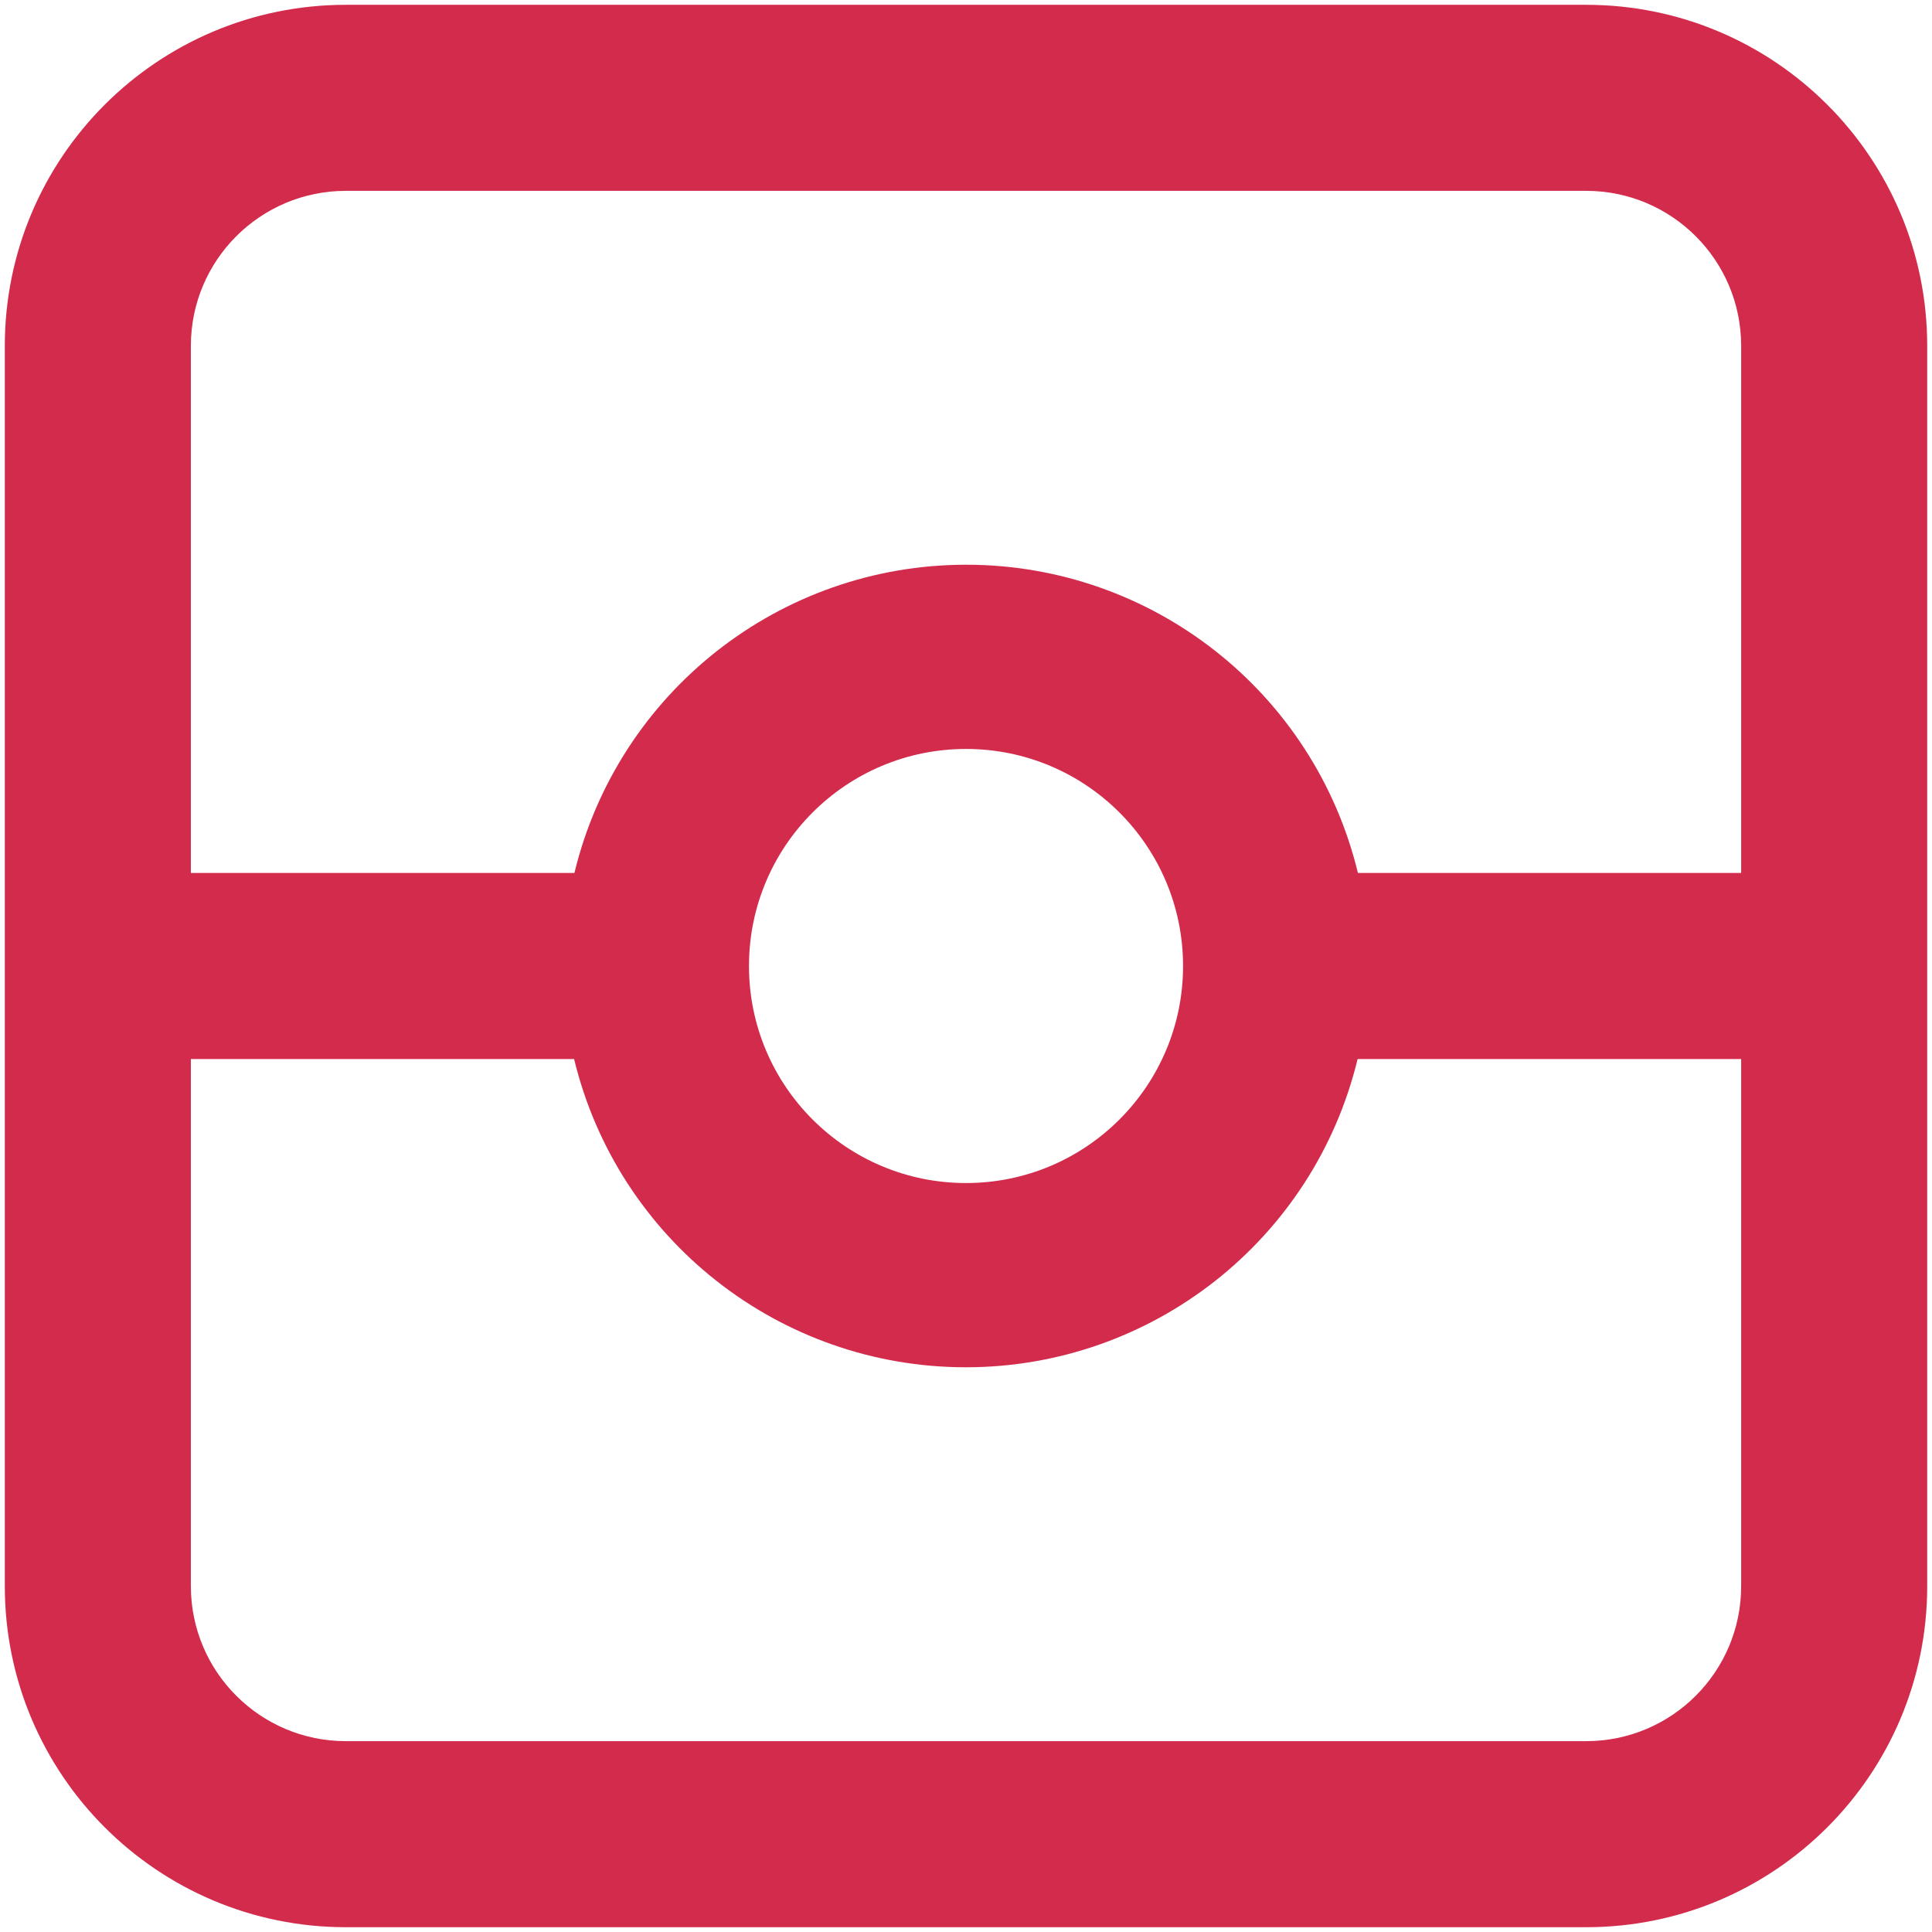
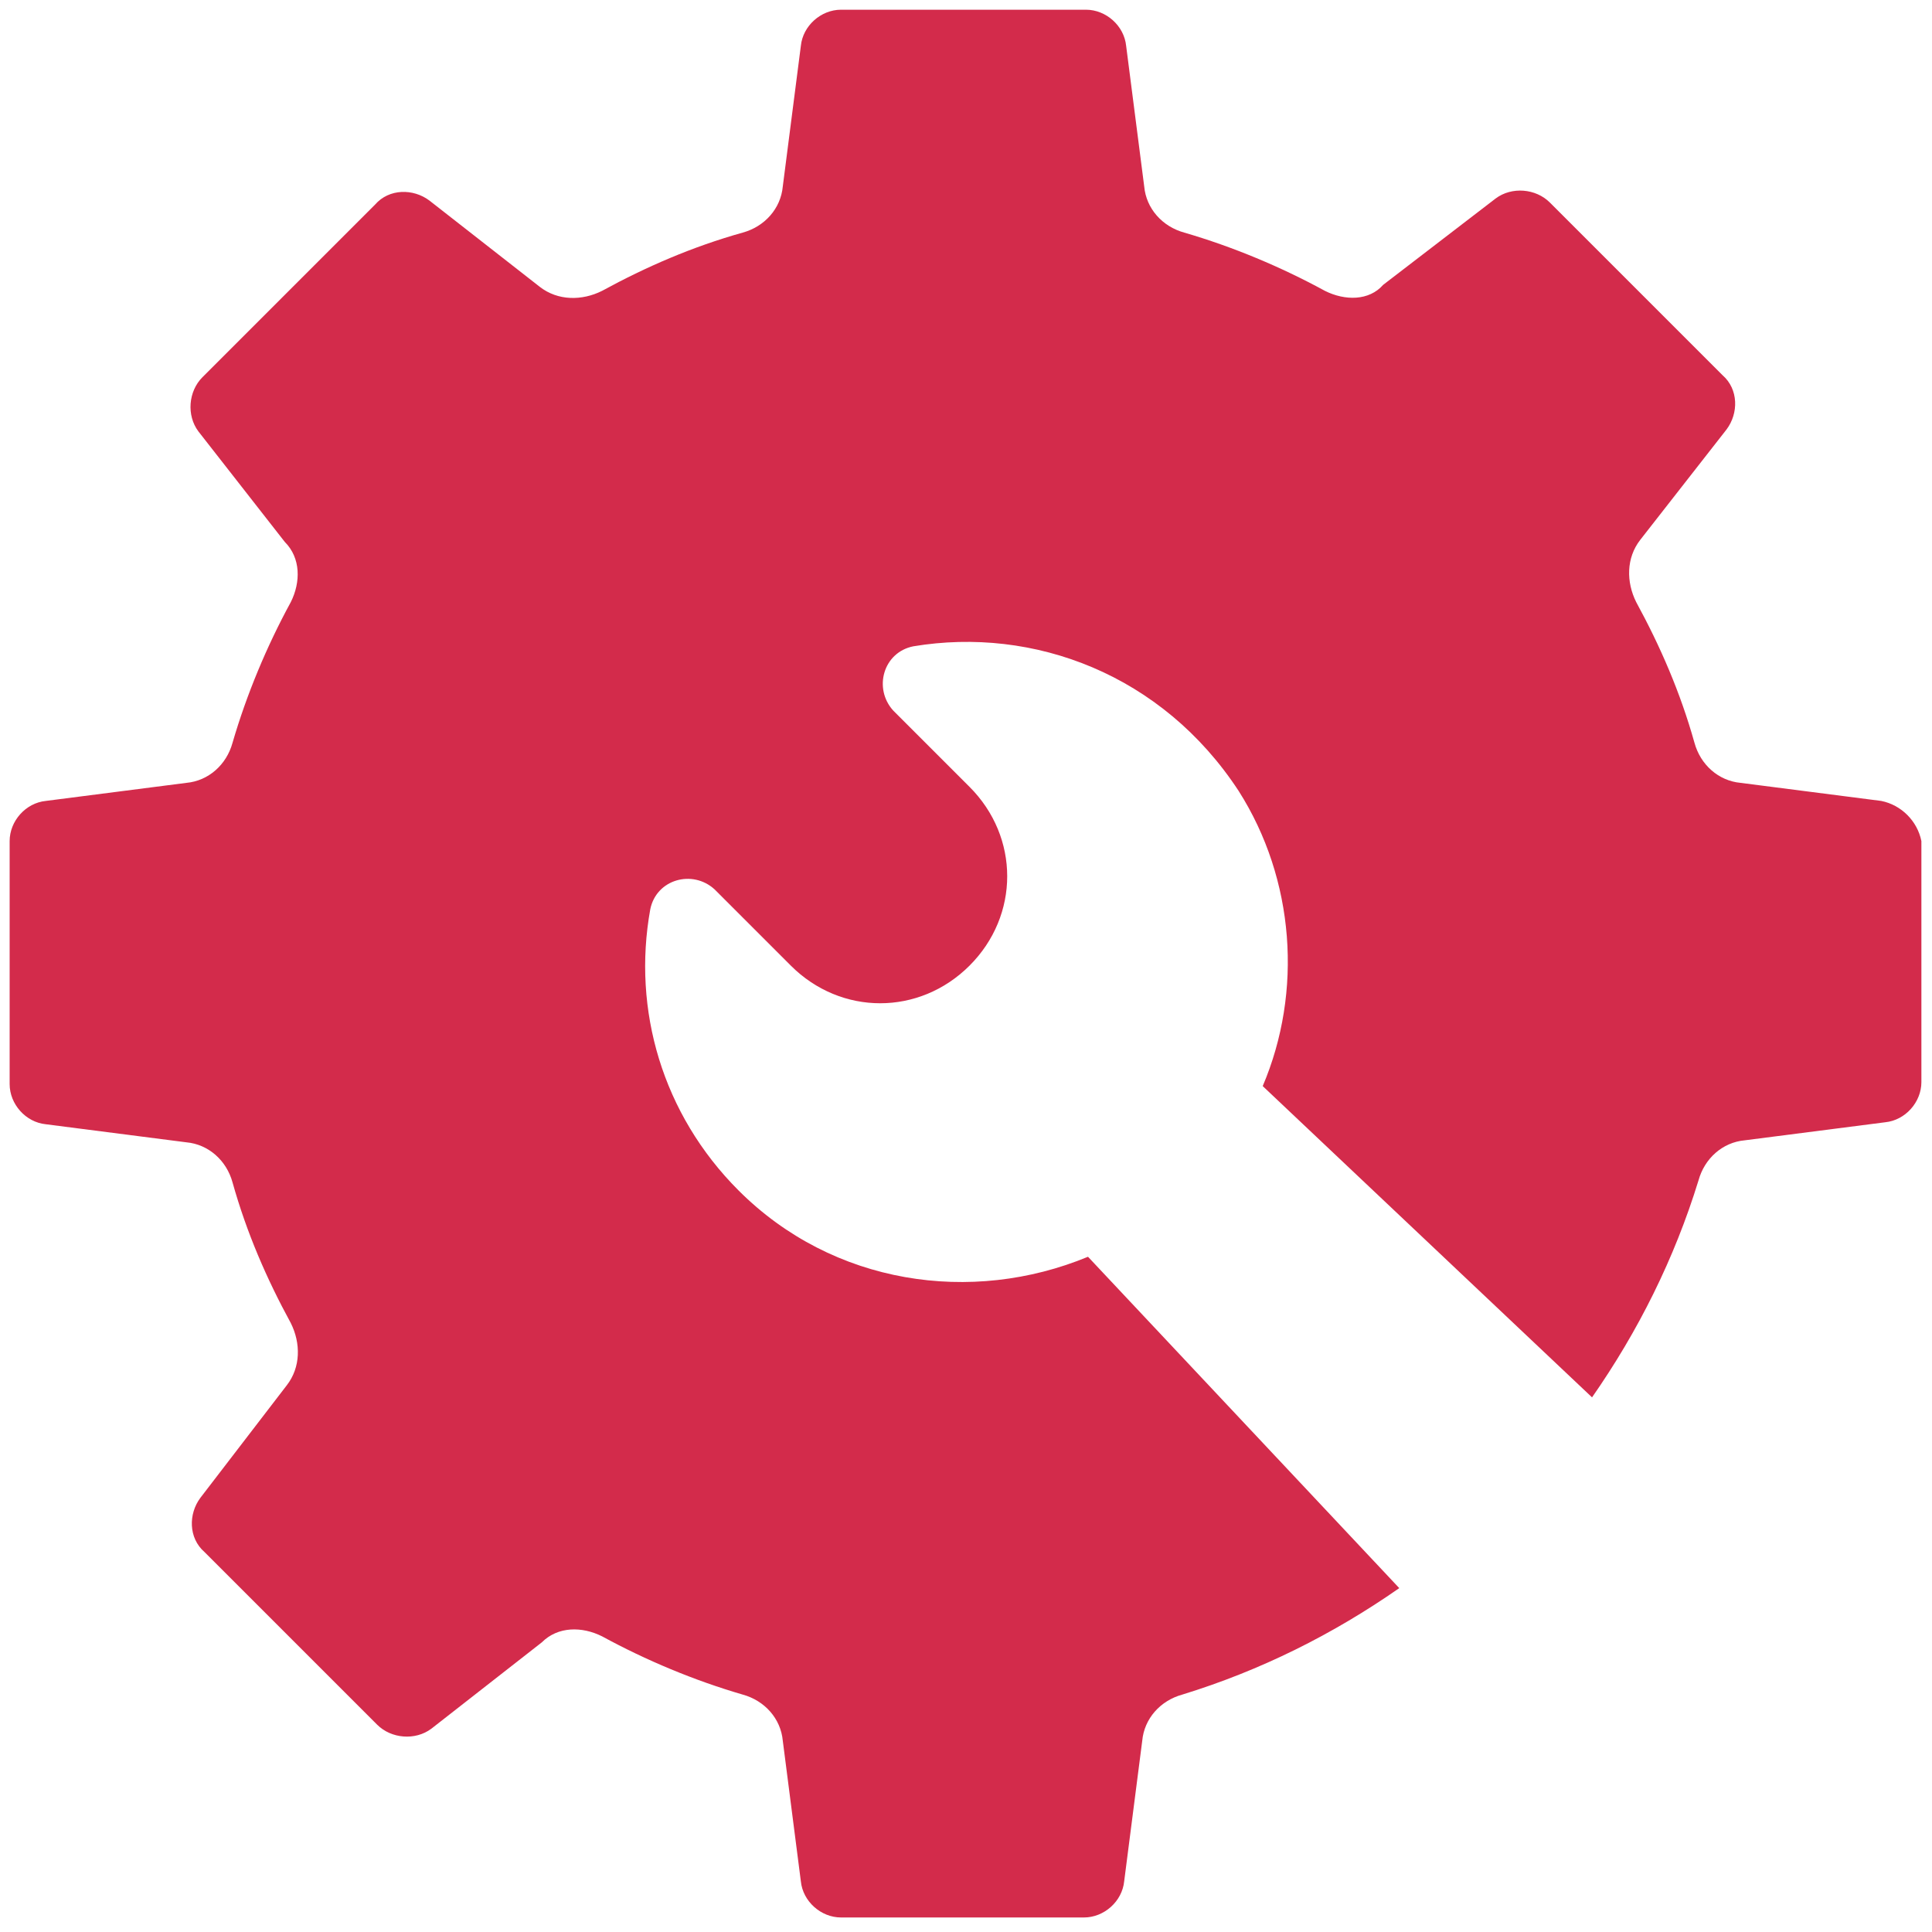
<svg xmlns="http://www.w3.org/2000/svg" fill="#d32b4b" viewBox="0 0 100 100">
-   <path d="m82.098,0.249l-64.195,0a17.654,17.654 0 0 0 -17.654,17.654l0,64.195a17.654,17.654 0 0 0 17.654,17.654l64.195,0a17.654,17.654 0 0 0 17.654,-17.654l0,-64.195a17.654,17.654 0 0 0 -17.654,-17.654zm-64.195,9.629l64.195,0a8.024,8.024 0 0 1 8.024,8.024l0,27.283l-19.836,0a20.863,20.863 0 0 0 -40.555,0l-19.852,0l0,-27.283a8.024,8.024 0 0 1 8.024,-8.024zm43.332,40.122a11.234,11.234 0 1 1 -11.234,-11.234a11.234,11.234 0 0 1 11.234,11.234zm20.863,40.122l-64.195,0a8.024,8.024 0 0 1 -8.024,-8.024l0,-27.283l19.836,0a20.863,20.863 0 0 0 40.555,0l19.852,0l0,27.283a8.024,8.024 0 0 1 -8.024,8.024z" />
+   <path d="M97.371 41.456l-7.276-.935c-1.143-.104-2.079-.935-2.391-2.079-.728-2.598-1.767-4.989-3.014-7.276-.52-1.039-.52-2.287.208-3.222l4.469-5.717c.624-.832.624-2.079-.208-2.806l-8.939-8.939c-.728-.728-1.975-.832-2.806-.208l-5.821 4.469c-.728.832-1.975.832-3.014.312-2.287-1.247-4.781-2.287-7.276-3.014-1.143-.312-1.975-1.247-2.079-2.391l-.935-7.276c-.104-1.039-1.039-1.871-2.079-1.871H43.531c-1.039 0-1.975.832-2.079 1.871l-.935 7.276c-.104 1.143-.935 2.079-2.079 2.391-2.598.728-4.989 1.767-7.276 3.014-1.039.52-2.287.52-3.222-.208l-5.717-4.469c-.832-.624-2.079-.624-2.806.208l-8.939 8.939c-.728.728-.832 1.975-.208 2.806l4.469 5.717c.832.832.832 2.079.312 3.118-1.247 2.287-2.287 4.781-3.014 7.276-.312 1.143-1.247 1.975-2.391 2.079l-7.276.935c-1.039.104-1.871 1.039-1.871 2.079v12.577c0 1.039.832 1.975 1.871 2.079l7.276.935c1.143.104 2.079.935 2.391 2.079.728 2.598 1.767 4.989 3.014 7.276.52 1.039.52 2.287-.208 3.222l-4.469 5.821c-.624.832-.624 2.079.208 2.806l8.939 8.939c.728.728 1.975.832 2.806.208l5.717-4.469c.832-.832 2.079-.832 3.118-.312 2.287 1.247 4.781 2.287 7.276 3.014 1.143.312 1.975 1.247 2.079 2.391l.935 7.276c.104 1.039 1.039 1.871 2.079 1.871h12.577c1.039 0 1.975-.832 2.079-1.871l.935-7.276c.104-1.143.935-2.079 2.079-2.391 4.054-1.247 7.795-3.118 11.225-5.509L56.315 65.05c-6.028 2.495-13.2 1.455-18.085-3.43-3.95-3.95-5.509-9.355-4.573-14.551.312-1.559 2.183-2.079 3.326-1.039l3.95 3.95c2.598 2.598 6.652 2.598 9.251 0s2.598-6.652 0-9.251l-3.95-3.95c-1.039-1.143-.52-3.014 1.039-3.326 6.236-1.039 12.888 1.455 16.838 7.484 2.91 4.573 3.326 10.394 1.247 15.279l17.046 16.111c2.391-3.43 4.261-7.172 5.509-11.225.312-1.143 1.247-1.975 2.391-2.079l7.276-.935c1.039-.104 1.871-1.039 1.871-2.079V43.535c-.208-1.039-1.039-1.871-2.079-2.079z" />
</svg>
